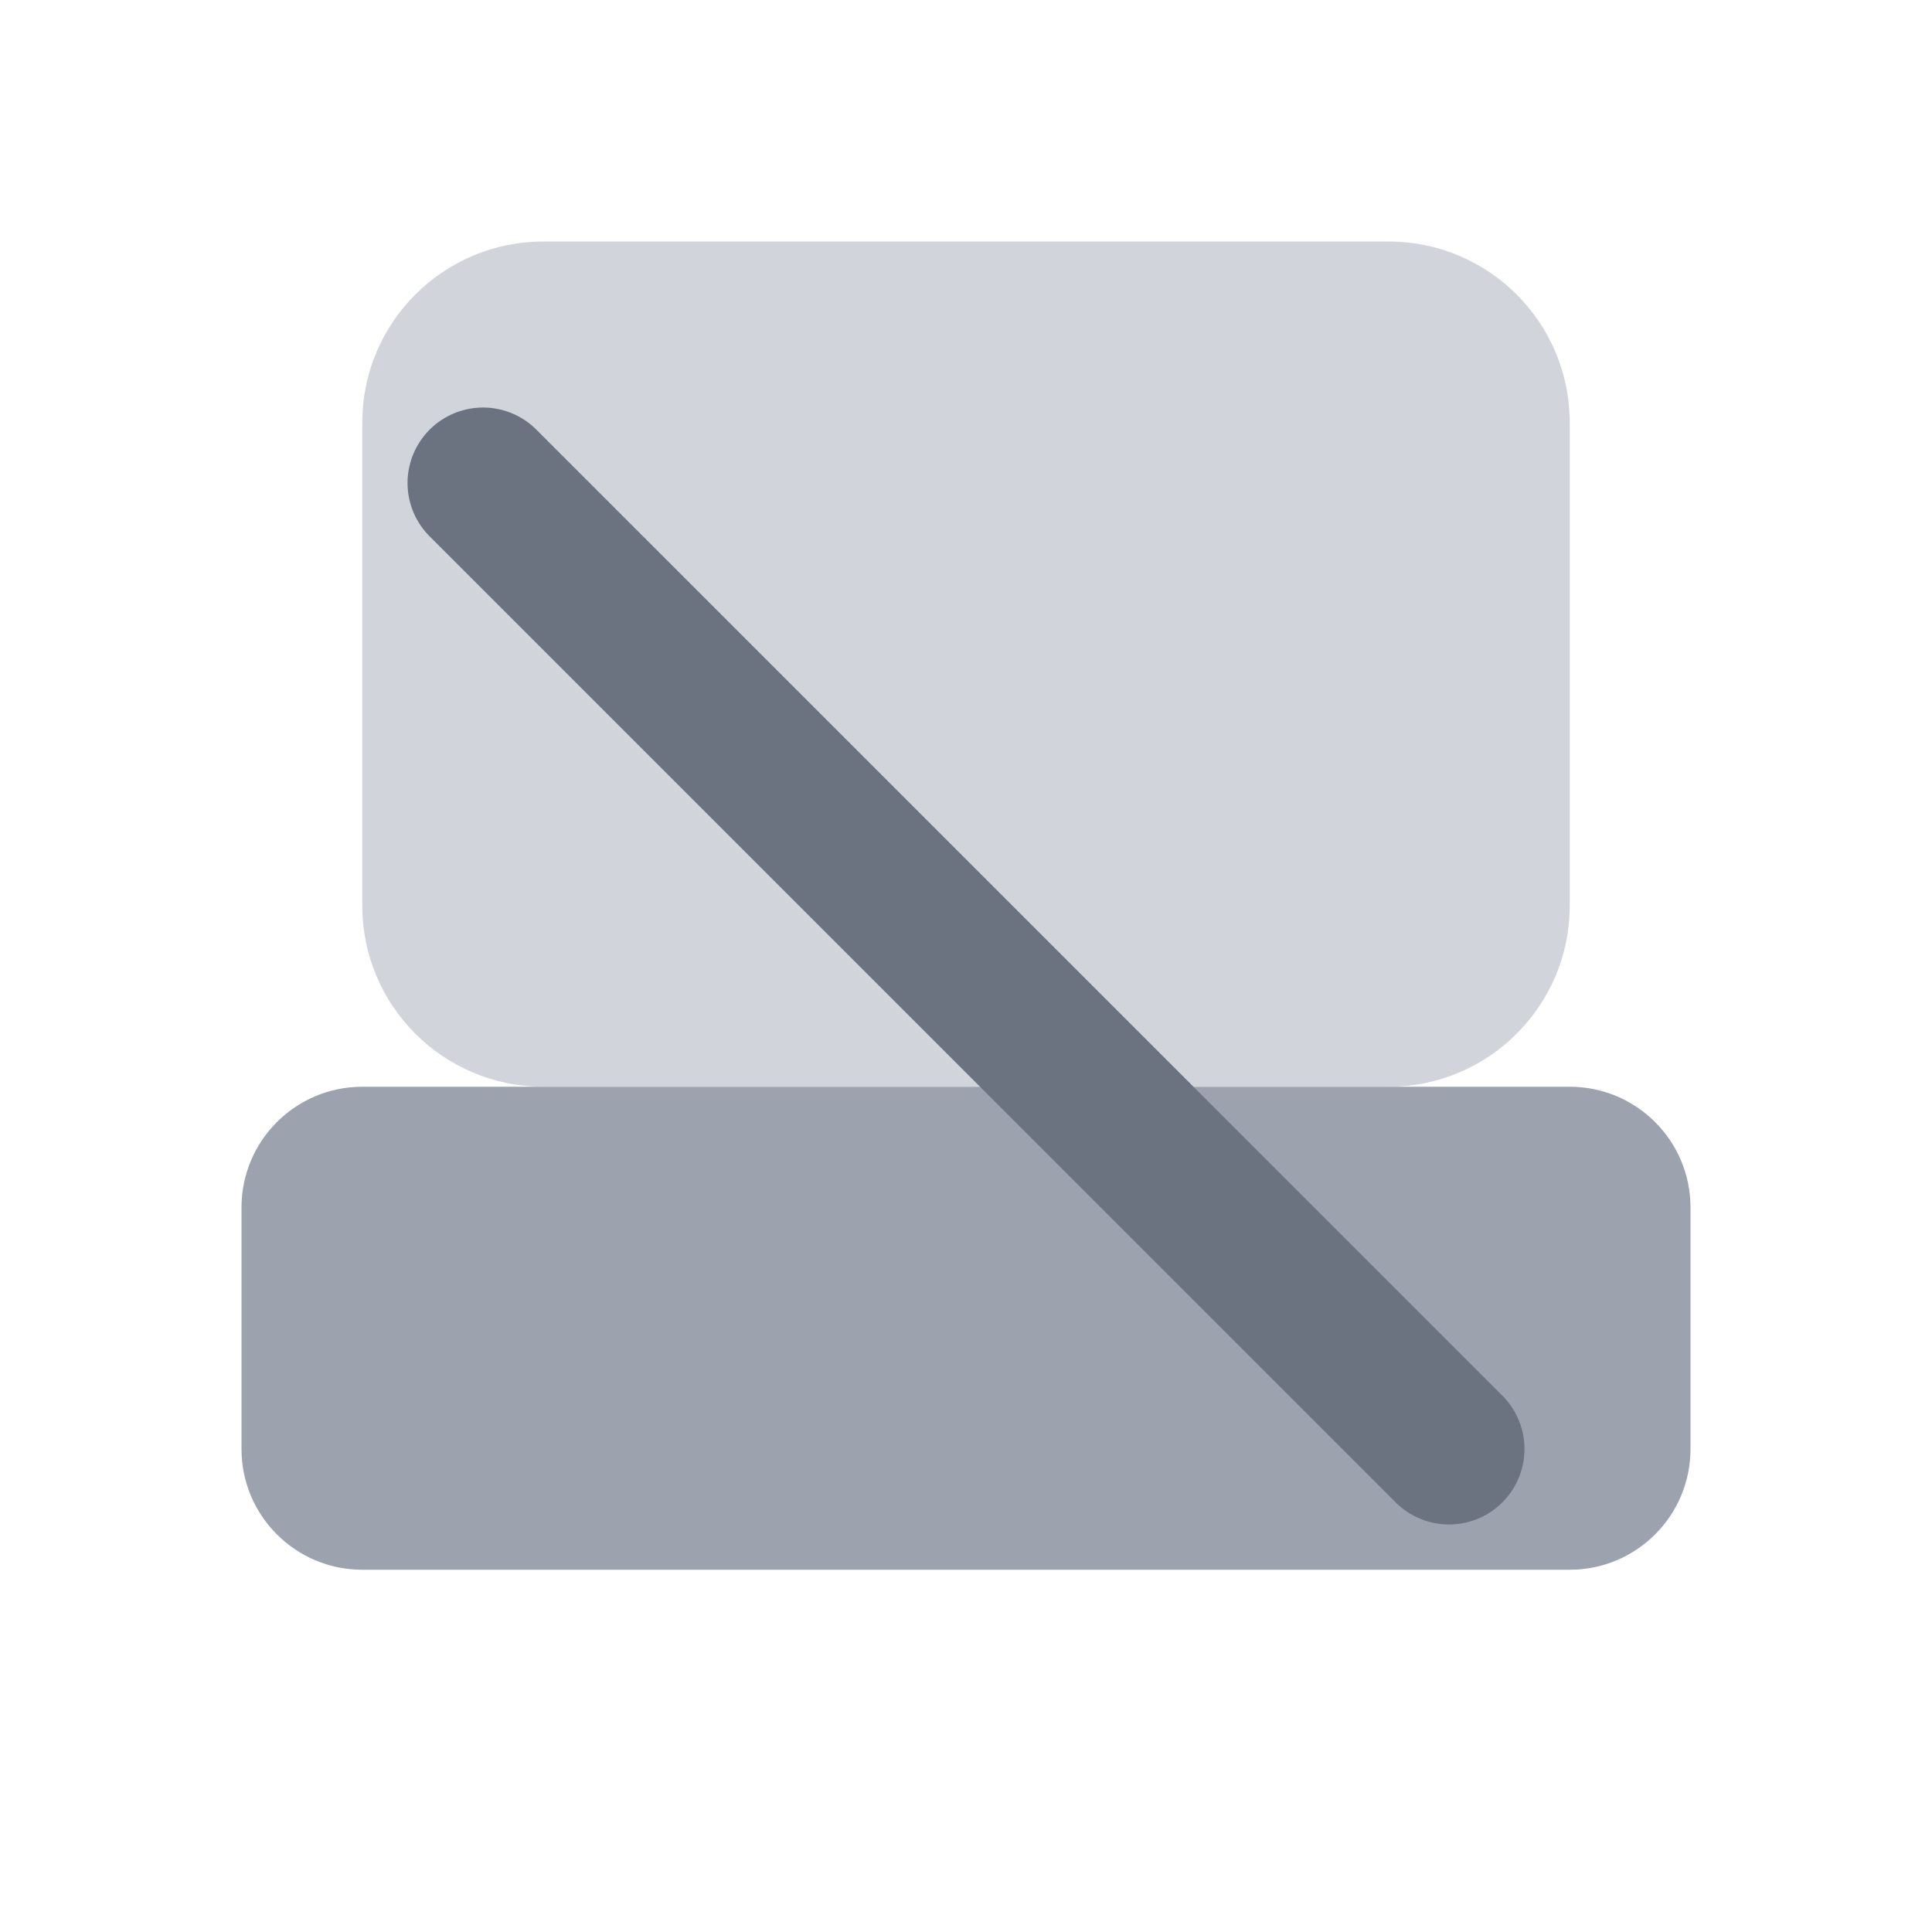
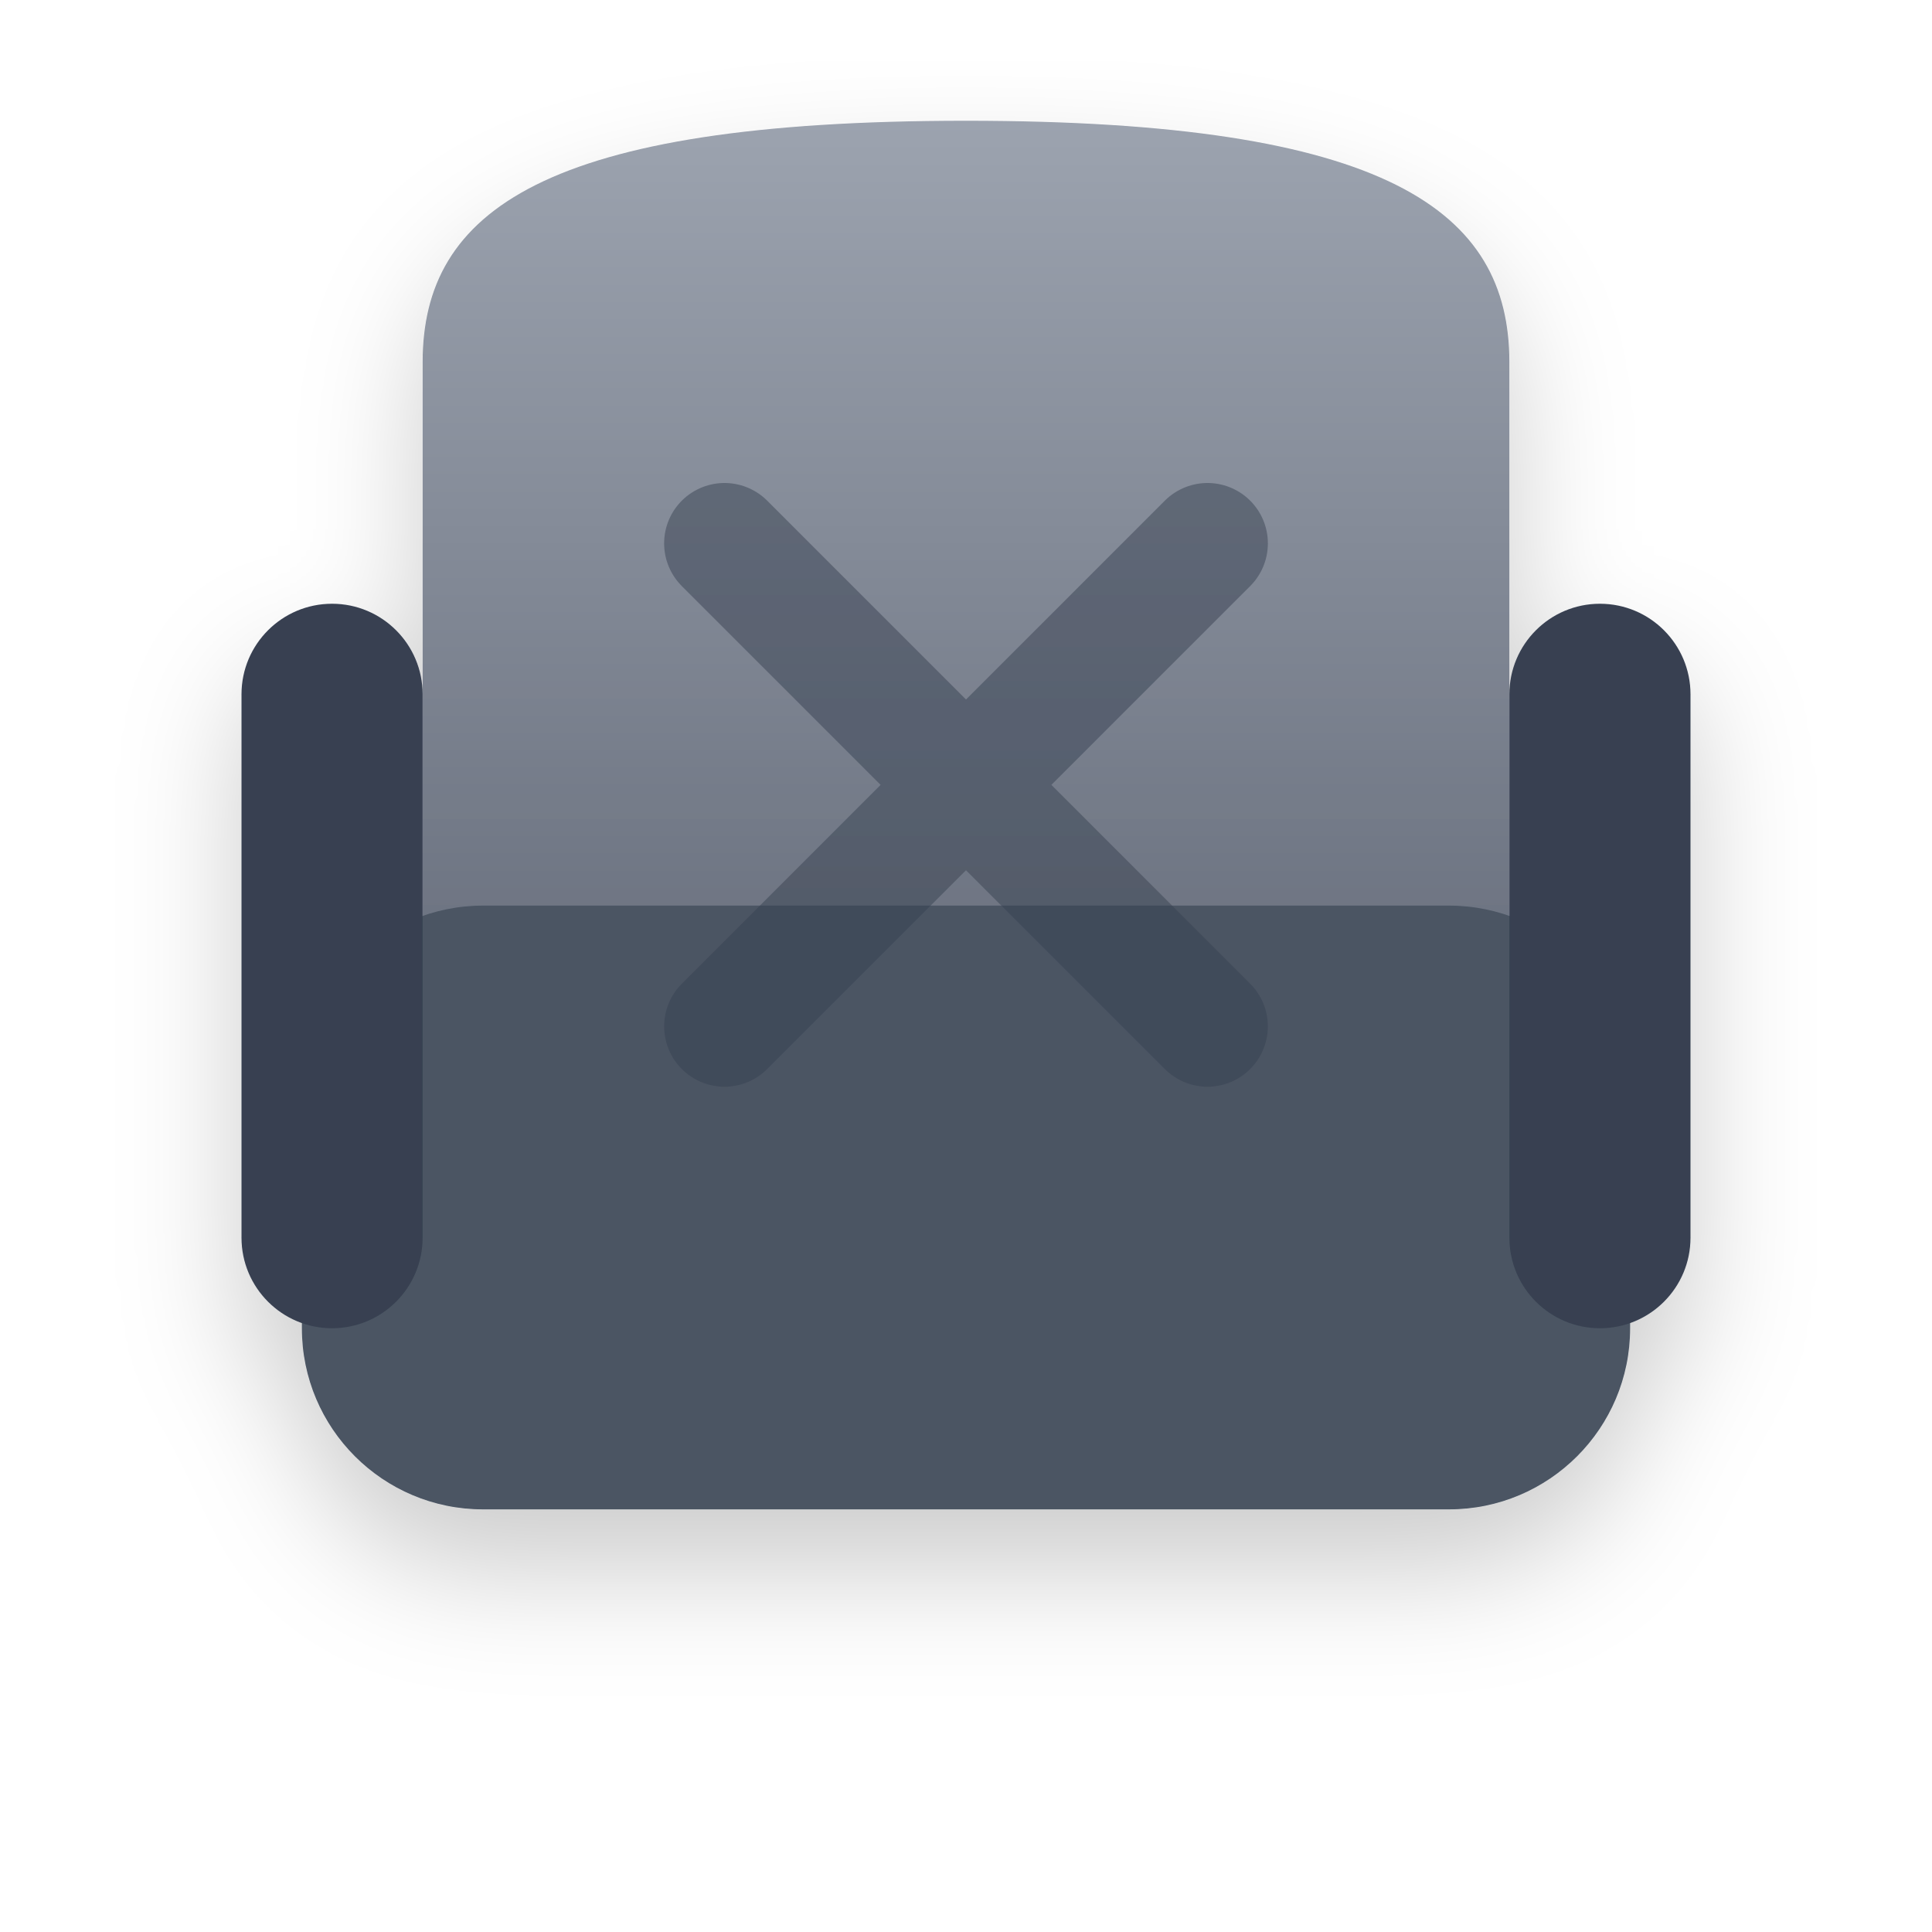
<svg xmlns="http://www.w3.org/2000/svg" viewBox="0 0 32 32">
-   <rect x="6" y="4" width="20" height="14" rx="3" fill="#D1D5DB" />
-   <rect x="4" y="18" width="24" height="8" rx="2" fill="#9CA3AF" />
-   <line x1="8" y1="8" x2="24" y2="24" stroke="#6B7280" stroke-width="2.5" stroke-linecap="round" />
+   <defs>
+     <filter id="soft-shadow-sold" x="-50%" y="-50%" width="200%" height="200%">
+       <feGaussianBlur in="SourceAlpha" stdDeviation="1" result="blur" />
+       <feOffset in="blur" dx="0" dy="1" result="offsetBlur" />
+       <feComponentTransfer>
+         <feFuncA type="linear" slope="0.2" />
+       </feComponentTransfer>
+       <feMerge>
+         <feMergeNode />
+         <feMergeNode in="SourceGraphic" />
+       </feMerge>
+     </filter>
+     <linearGradient id="seat-gradient-sold" x1="0%" y1="0%" x2="0%" y2="100%">
+       <stop offset="0%" style="stop-color:#9CA3AF;stop-opacity:1" />
+       <stop offset="100%" style="stop-color:#6B7280;stop-opacity:1" />
+     </linearGradient>
+   </defs>
+   <g filter="url(#soft-shadow-sold)">
+     <path d="M7 6C7 3.5 9 2 16 2C23 2 25 3.5 25 6V16H7V6Z" fill="url(#seat-gradient-sold)" />
+     <rect x="5" y="15" width="22" height="10" rx="3" fill="#4B5563" />
+     <rect x="4" y="10" width="3" height="12" rx="1.5" fill="#374151" />
+     <rect x="25" y="10" width="3" height="12" rx="1.5" fill="#374151" />
+     <path d="M12 10 L20 18 M20 10 L12 18" stroke="#374151" stroke-width="2" stroke-linecap="round" opacity="0.5" transform="translate(0, -1)" />
+   </g>
</svg>
